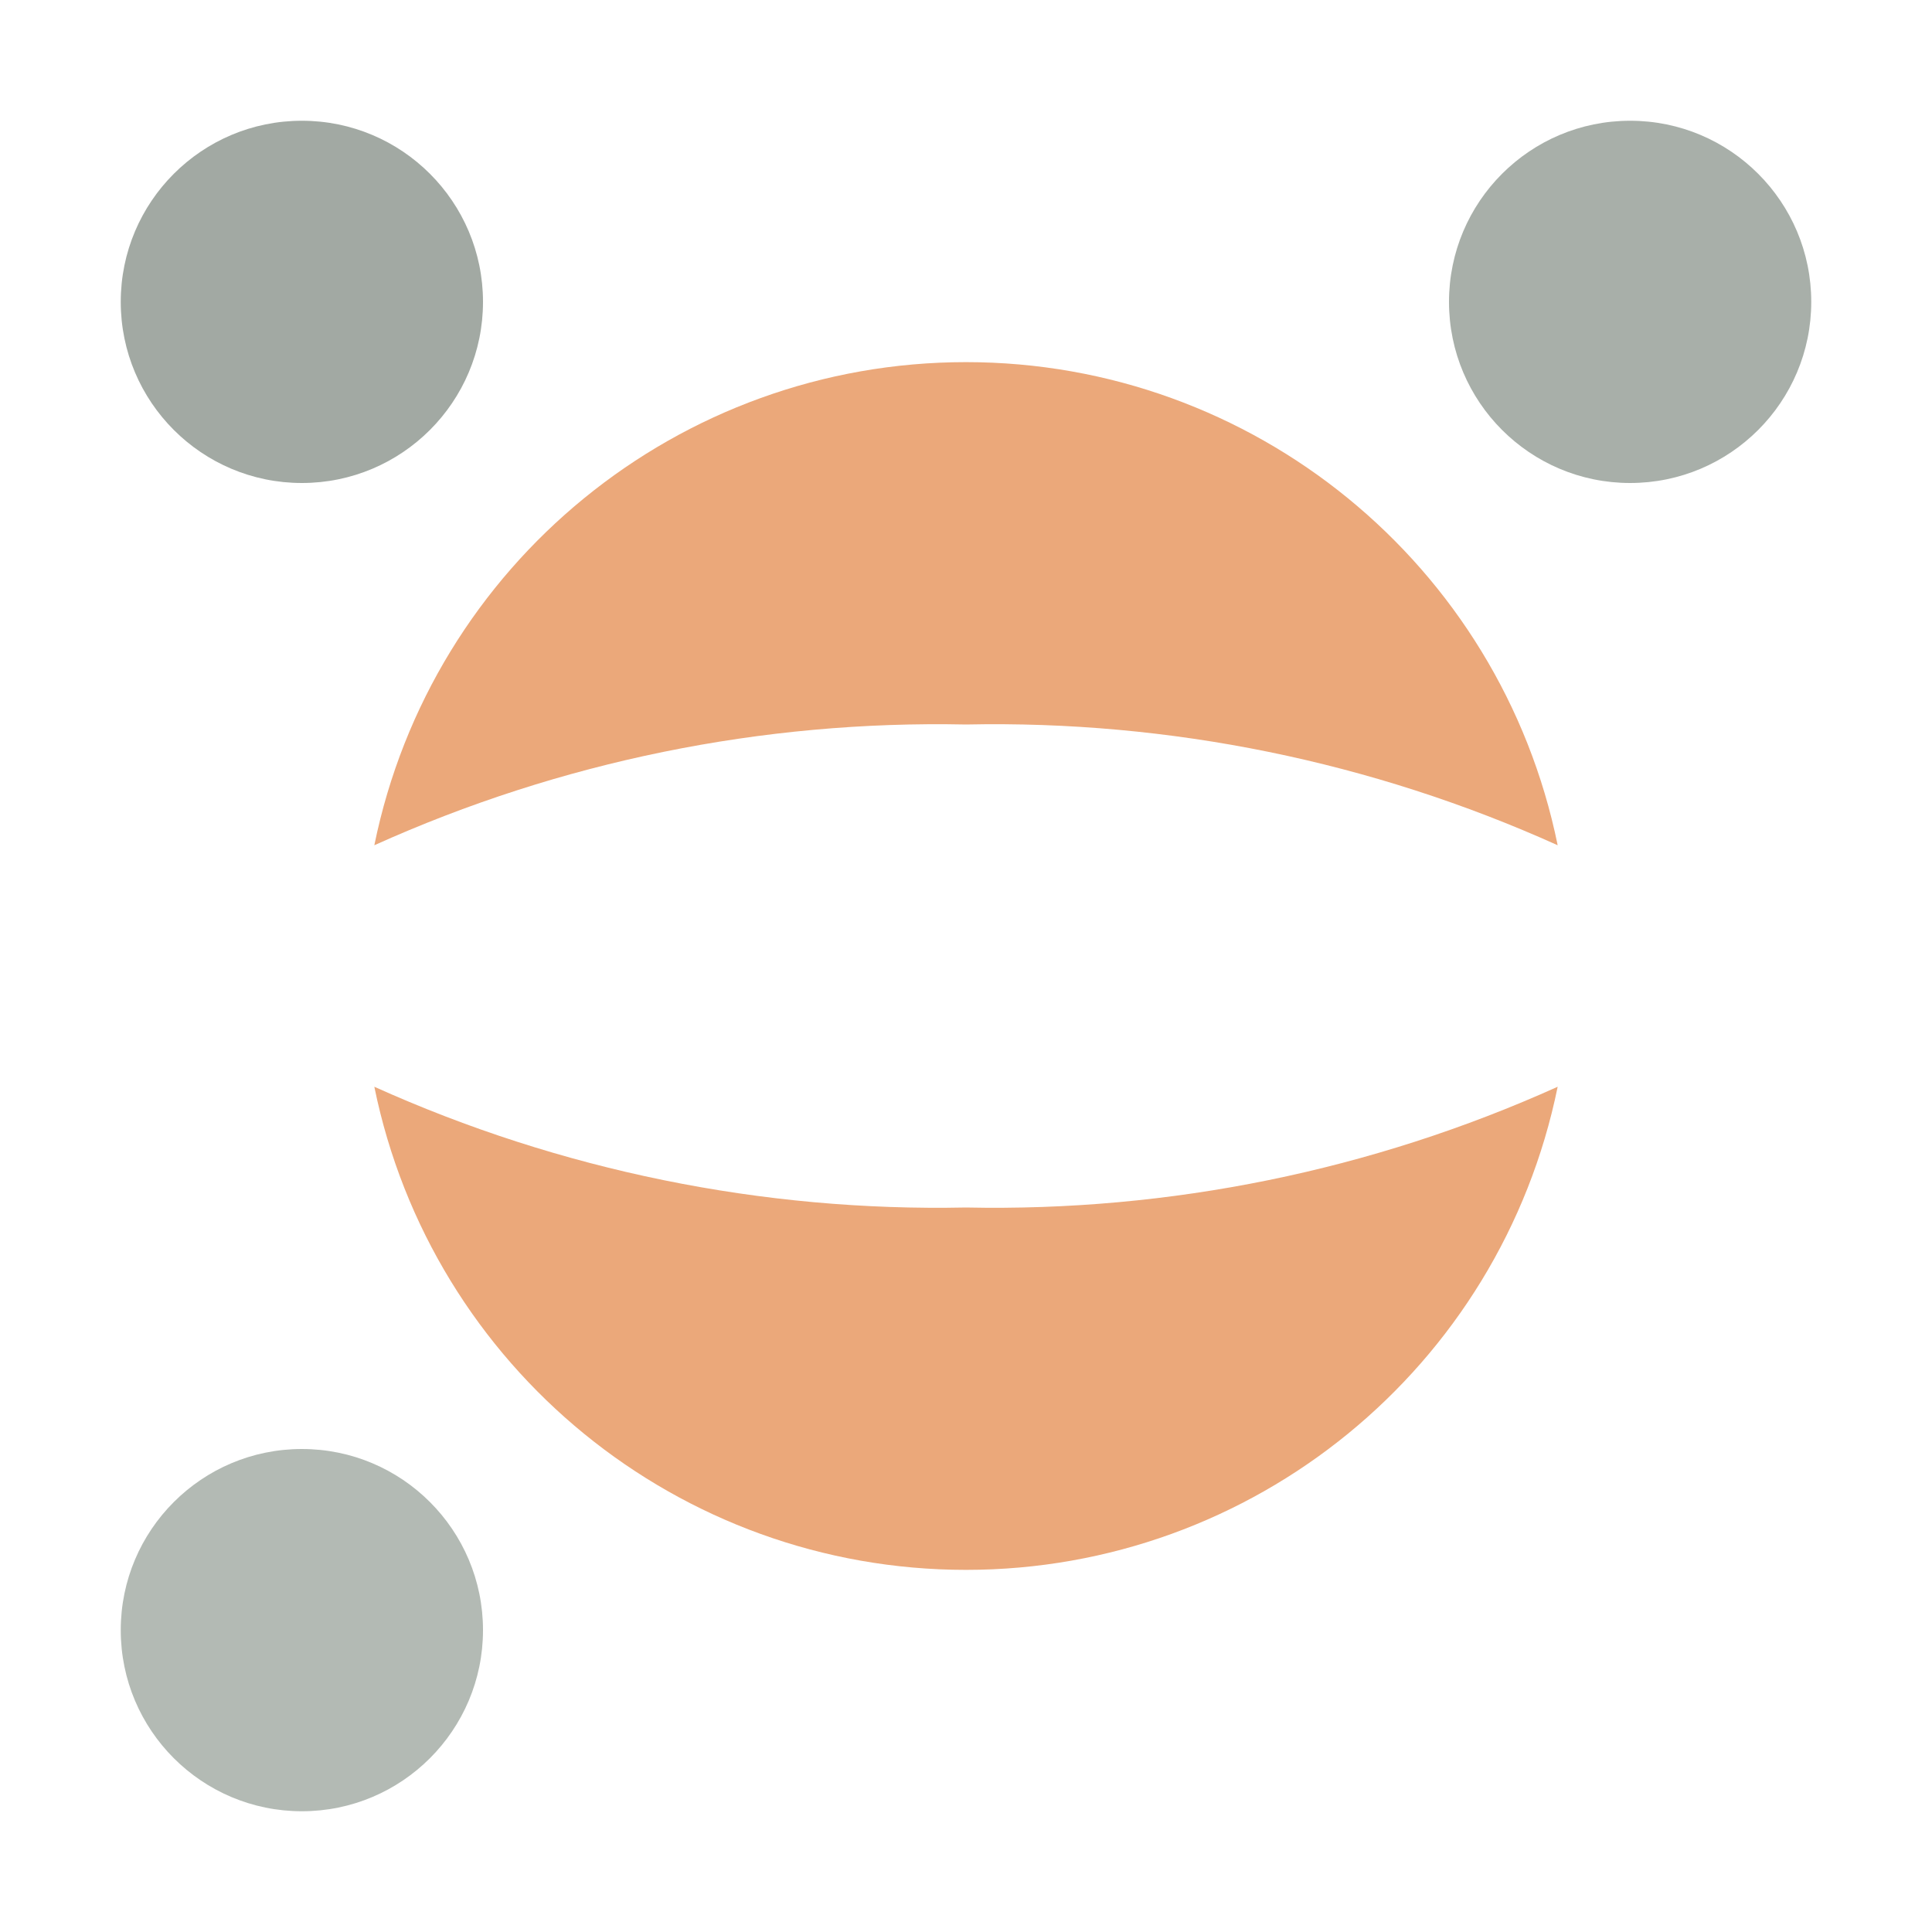
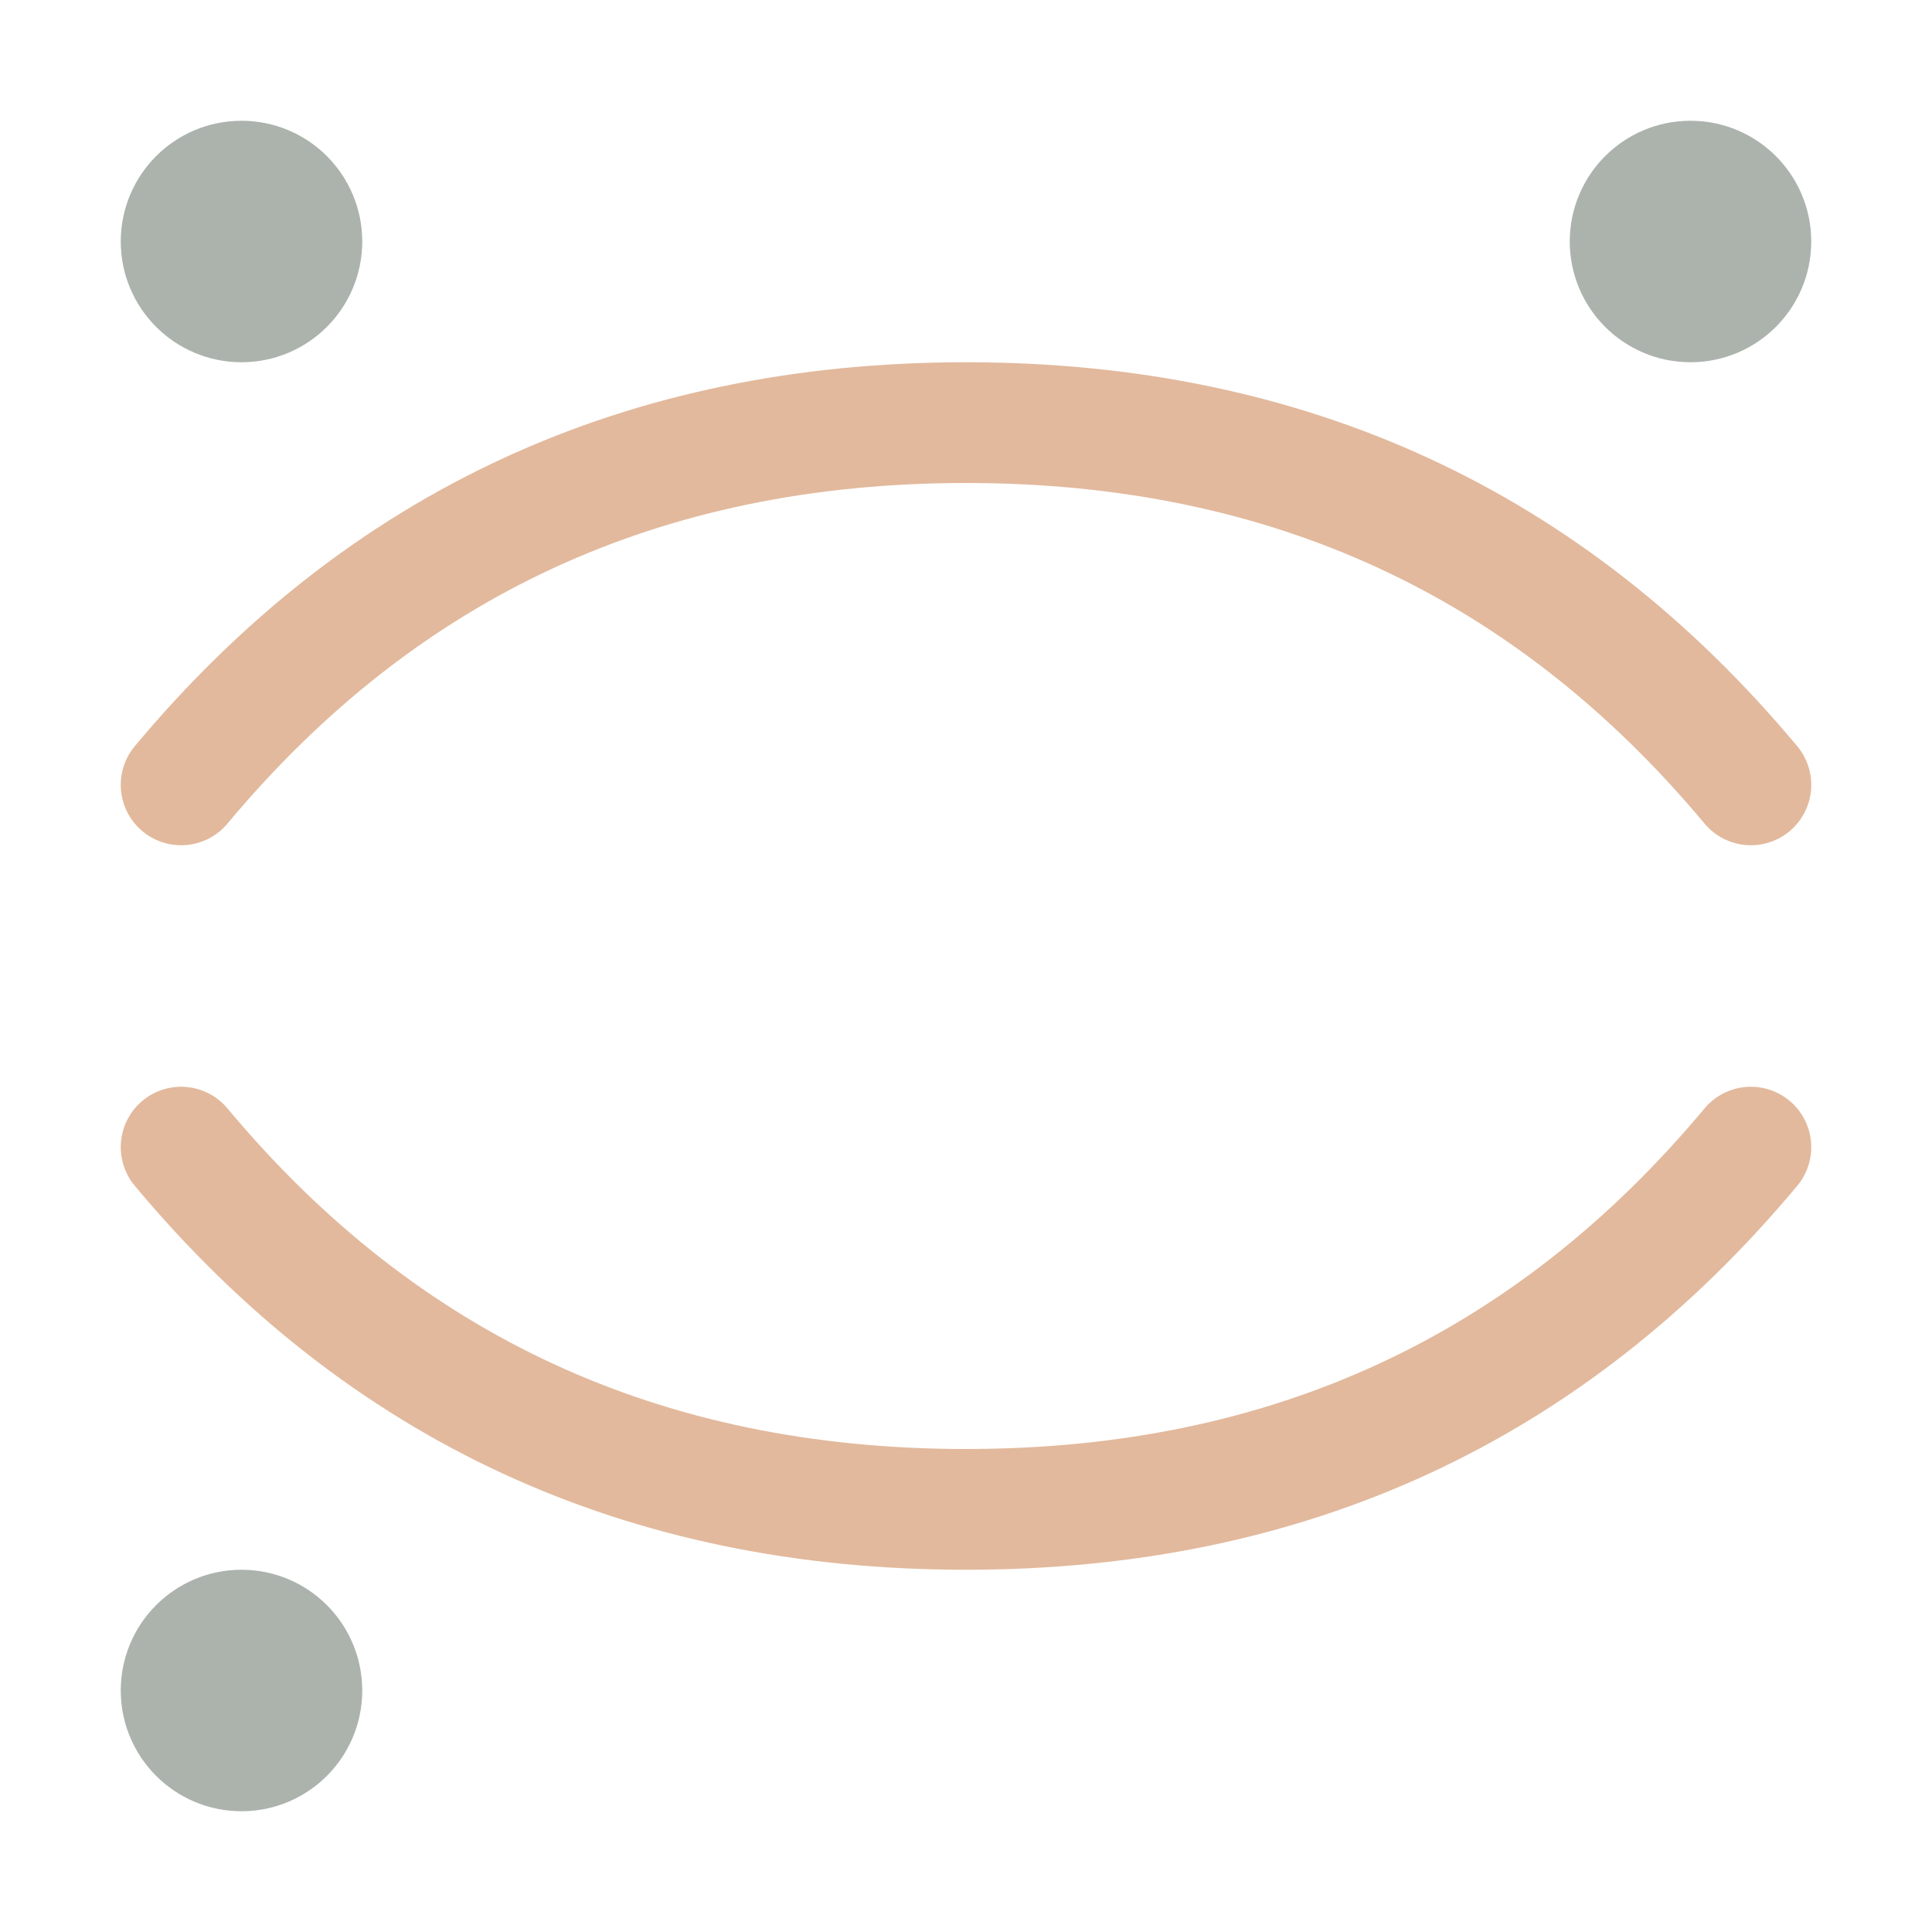
- <svg xmlns="http://www.w3.org/2000/svg" viewBox="0 0 32 32">
-   <path fill="#EBA87A" d="M6.2 18a22.7 22.7 0 0 0 9.8 2 22.7 22.7 0 0 0 9.8-2 10.002 10.002 0 0 1-19.6 0m19.6-4a22.7 22.7 0 0 0-9.8-2 22.7 22.7 0 0 0-9.8 2 10.002 10.002 0 0 1 19.6 0" />
-   <circle cx="27" cy="5" r="3" fill="#A8AFA9" />
-   <circle cx="5" cy="27" r="3" fill="#B3BAB4" />
-   <circle cx="5" cy="5" r="3" fill="#A2A9A3" />
+ <svg xmlns="http://www.w3.org/2000/svg" width="16" height="16" viewBox="0 0 16 16">
+   <g fill="none" stroke-linecap="round" stroke-linejoin="round">
+     <path stroke="#ACB3AD" d="M2.5 2a.5.5 0 01-.5.5.5.5 0 01-.5-.5.5.5 0 01.5-.5.5.5 0 01.5.5m12 0a.5.5 0 01-.5.5.5.5 0 01-.5-.5.5.5 0 01.5-.5.5.5 0 01.5.5m-12 12a.5.5 0 01-.5.5.5.5 0 01-.5-.5.5.5 0 01.5-.5.5.5 0 01.5.5" />
+     <path stroke="#E2B99D" d="M1.5 9.5c1.67 2 3.83 3 6.5 3s4.83-1 6.5-3m-13-3c1.67-2 3.83-3 6.5-3s4.83 1 6.5 3" />
+   </g>
</svg>
